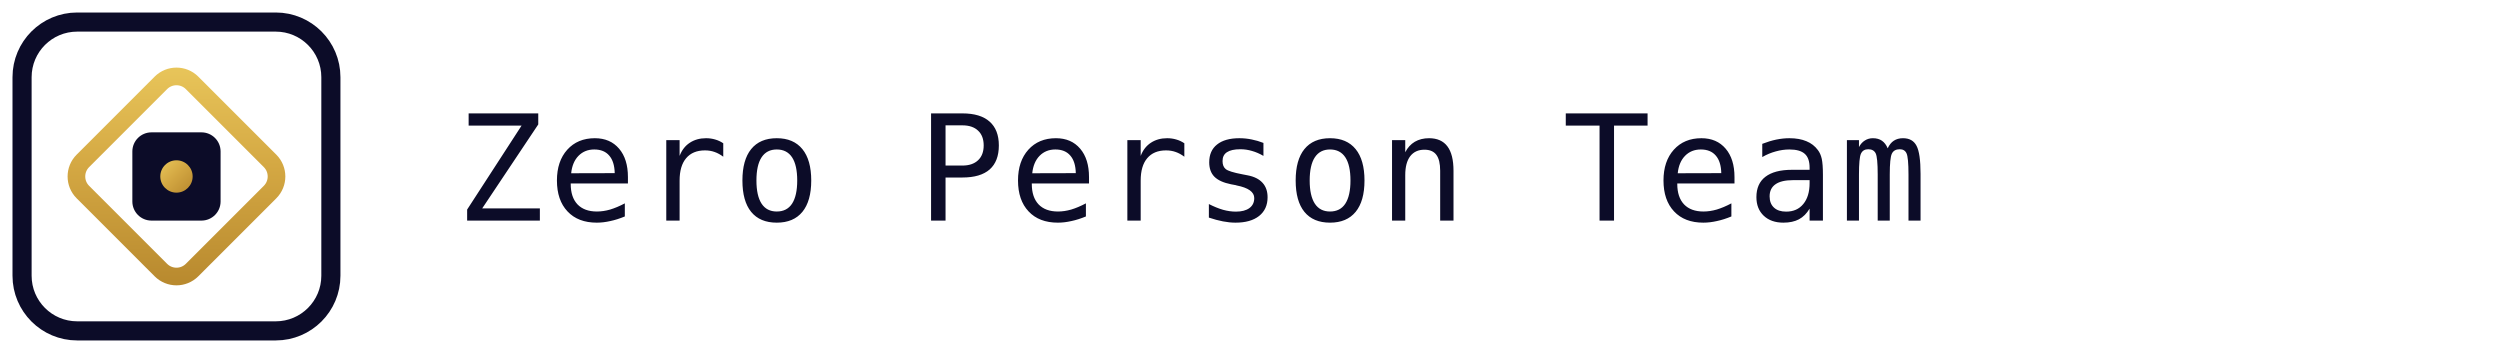
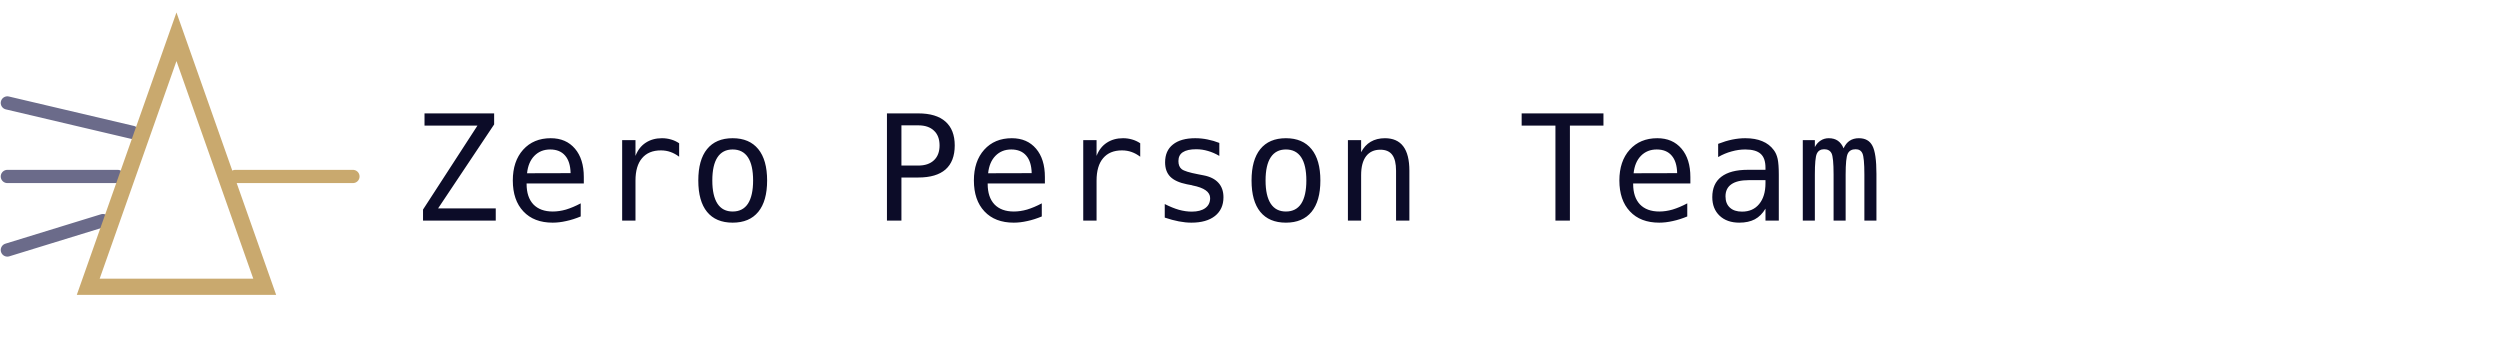
<svg xmlns="http://www.w3.org/2000/svg" viewBox="0 0 340 48" fill="none">
-   <defs>
-     <linearGradient id="gold" x1="0" y1="0" x2="1" y2="1">
-       <stop offset="0%" stop-color="#E8C55A" />
-       <stop offset="45%" stop-color="#D4A843" />
-       <stop offset="100%" stop-color="#B8892E" />
-     </linearGradient>
-   </defs>
-   <rect x="3" y="3" width="42" height="42" rx="7.5" fill="none" stroke="#0C0C28" stroke-width="2.6" />
-   <rect x="13.5" y="13.5" width="21" height="21" rx="3" fill="none" stroke="url(#gold)" stroke-width="2.4" transform="rotate(45, 24, 24)" />
-   <rect x="18" y="18" width="12" height="12" rx="2.6" fill="#0C0C28" />
-   <circle cx="24" cy="24" r="2.2" fill="url(#gold)" />
-   <text x="62" y="30" font-family="'Source Code Pro', 'SF Mono', 'Fira Code', monospace" font-size="20" font-weight="500" fill="#0C0C28" letter-spacing="0.5">Zero Person Team</text>
+   <line x1="1" y1="14" x2="18" y2="18" stroke="#6B6B8A" stroke-width="1.8" stroke-linecap="round" />
+   <line x1="1" y1="24" x2="16" y2="24" stroke="#6B6B8A" stroke-width="1.8" stroke-linecap="round" />
+   <line x1="1" y1="34" x2="14" y2="30" stroke="#6B6B8A" stroke-width="1.8" stroke-linecap="round" />
+   <path d="M24 5 L12 39 L36 39 Z" fill="none" stroke="#C9A96E" stroke-width="2.2" stroke-linejoin="miter" />
+   <line x1="32" y1="24" x2="48" y2="24" stroke="#C9A96E" stroke-width="1.8" stroke-linecap="round" />
+   <text x="56" y="30" font-family="'Source Code Pro', 'SF Mono', 'Fira Code', monospace" font-size="20" font-weight="500" fill="#0C0C28" letter-spacing="0.5">Zero Person Team</text>
</svg>
